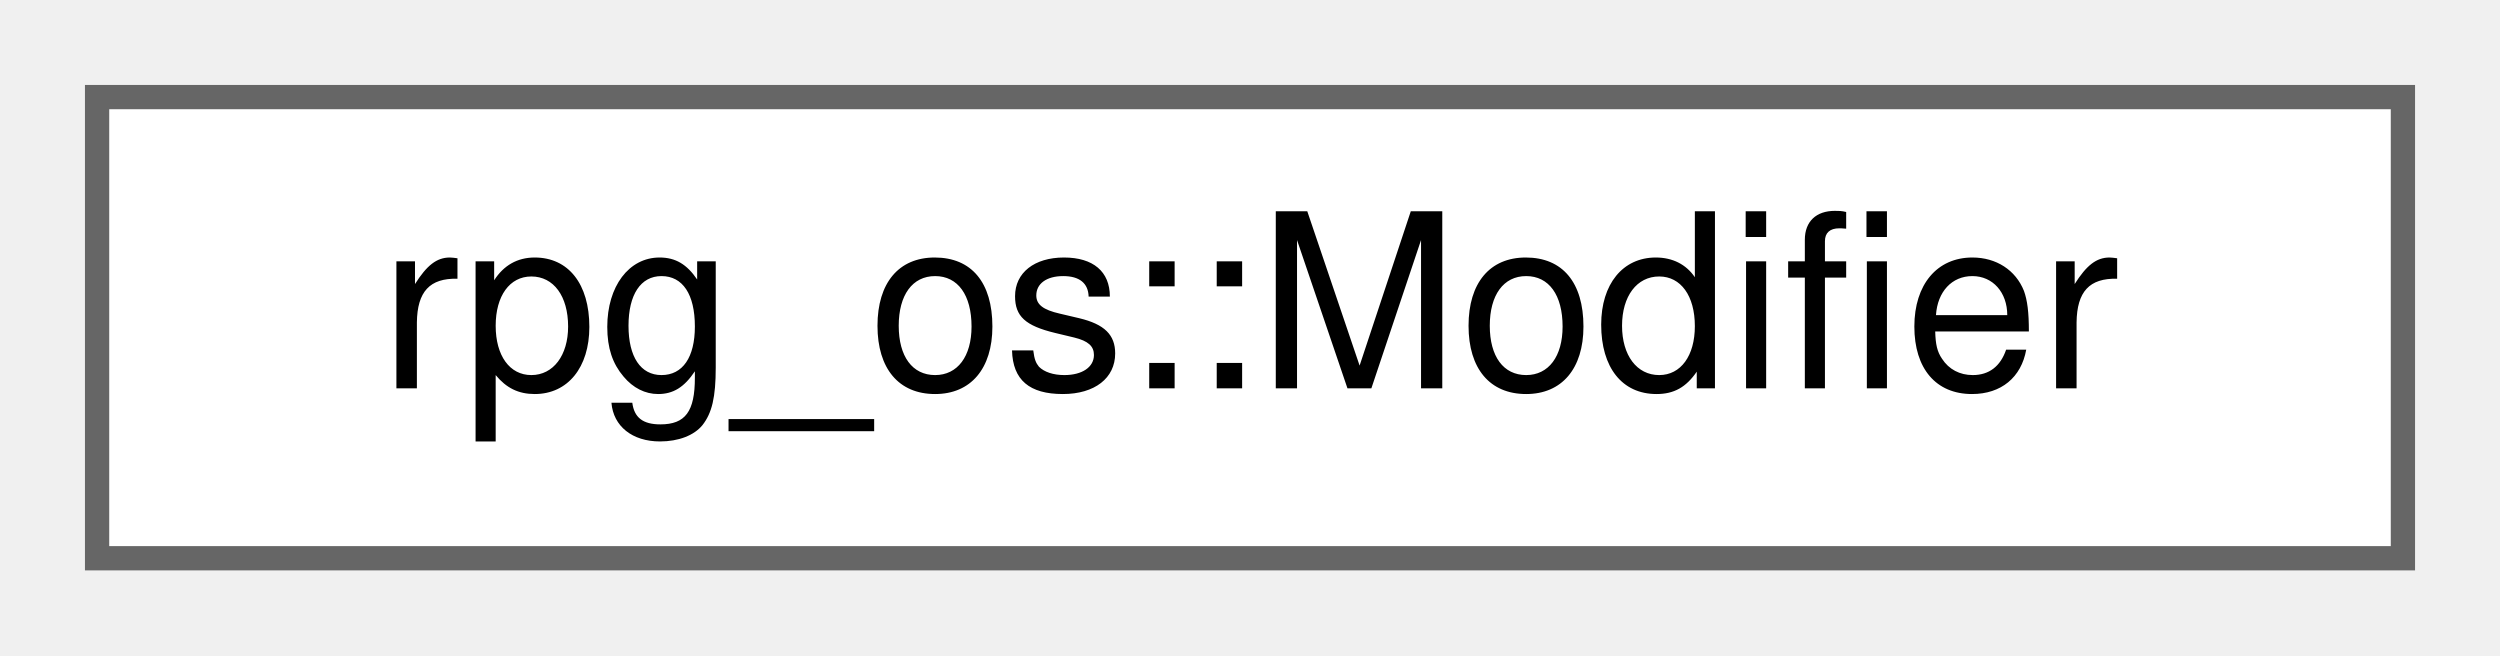
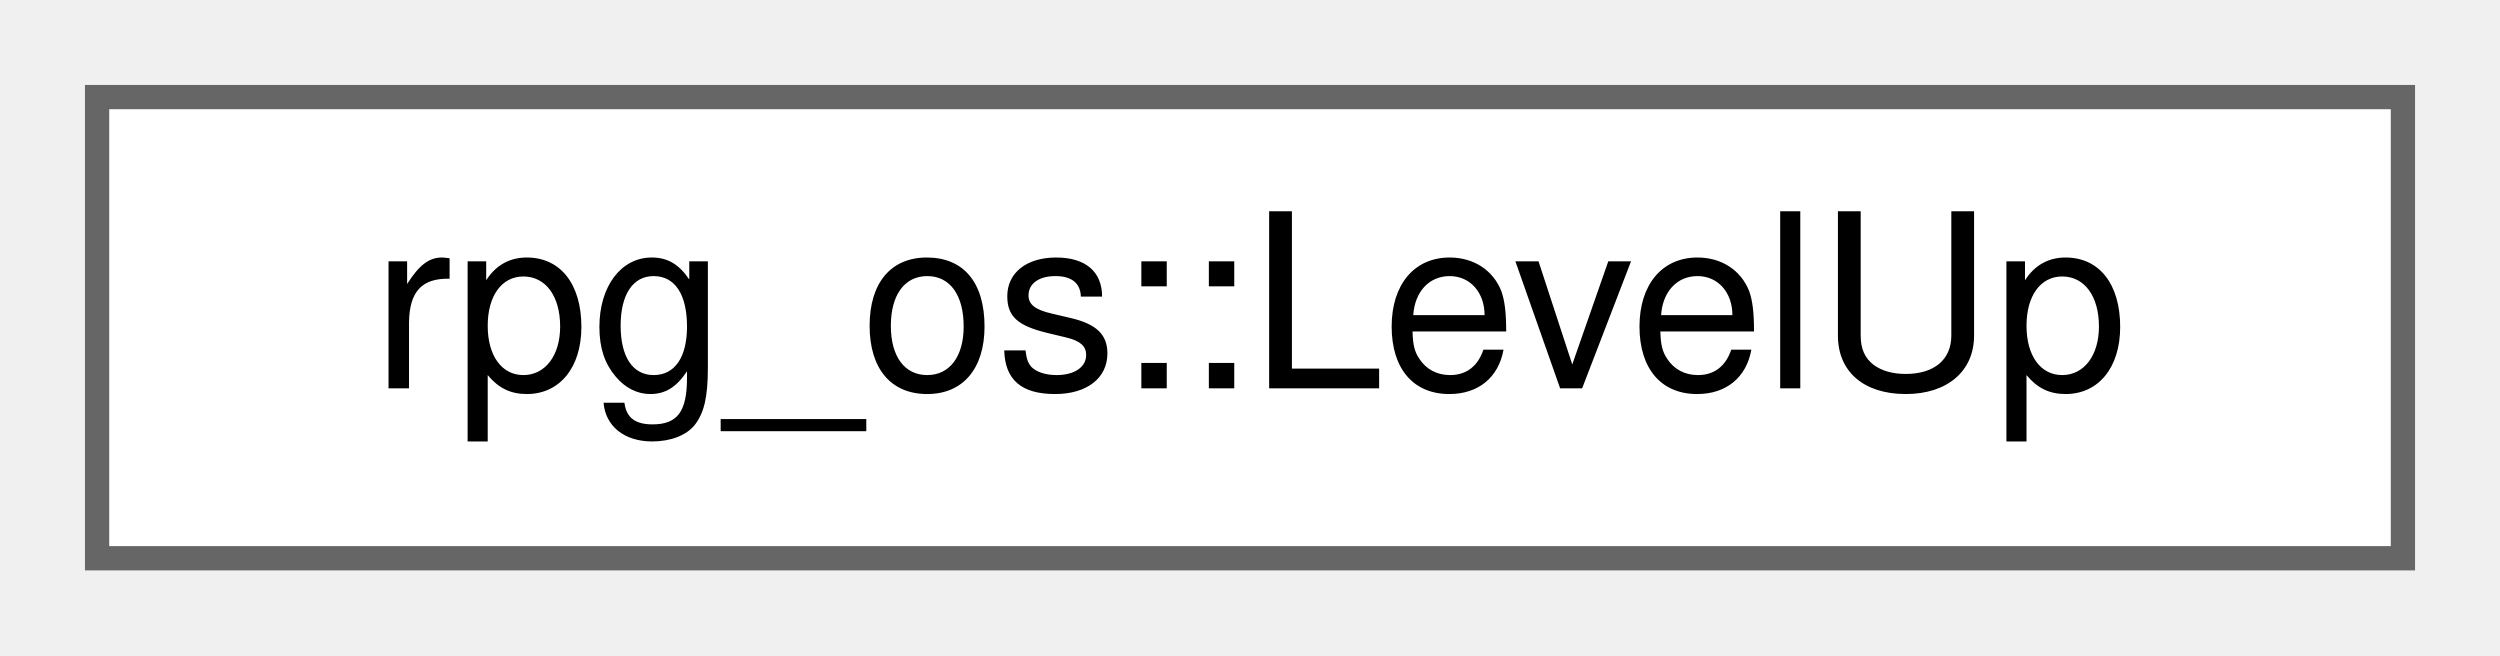
<svg xmlns="http://www.w3.org/2000/svg" xmlns:xlink="http://www.w3.org/1999/xlink" width="103pt" height="27pt" viewBox="0.00 0.00 103.00 27.00">
  <g id="graph0" class="graph" transform="scale(1 1) rotate(0) translate(4 23)">
    <g id="Node000000" class="node">
      <g id="a_Node000000">
-         <a xlink:href="structrpg__os_1_1Modifier.html" target="_top" xlink:title=" ">
+         <a xlink:href="structrpg__os_1_1LevelUp.html" target="_top" xlink:title="The result of gaining experience: whether the character leveled up.">
          <polygon fill="white" stroke="#666666" points="95,-19 0,-19 0,0 95,0 95,-19" />
-           <text text-anchor="middle" x="47.5" y="-7" font-family="Helvetica,sans-Serif" font-size="10.00">rpg_os::Modifier</text>
+           <text text-anchor="middle" x="47.5" y="-7" font-family="Helvetica,sans-Serif" font-size="10.00">rpg_os::LevelUp</text>
        </a>
      </g>
    </g>
  </g>
</svg>
